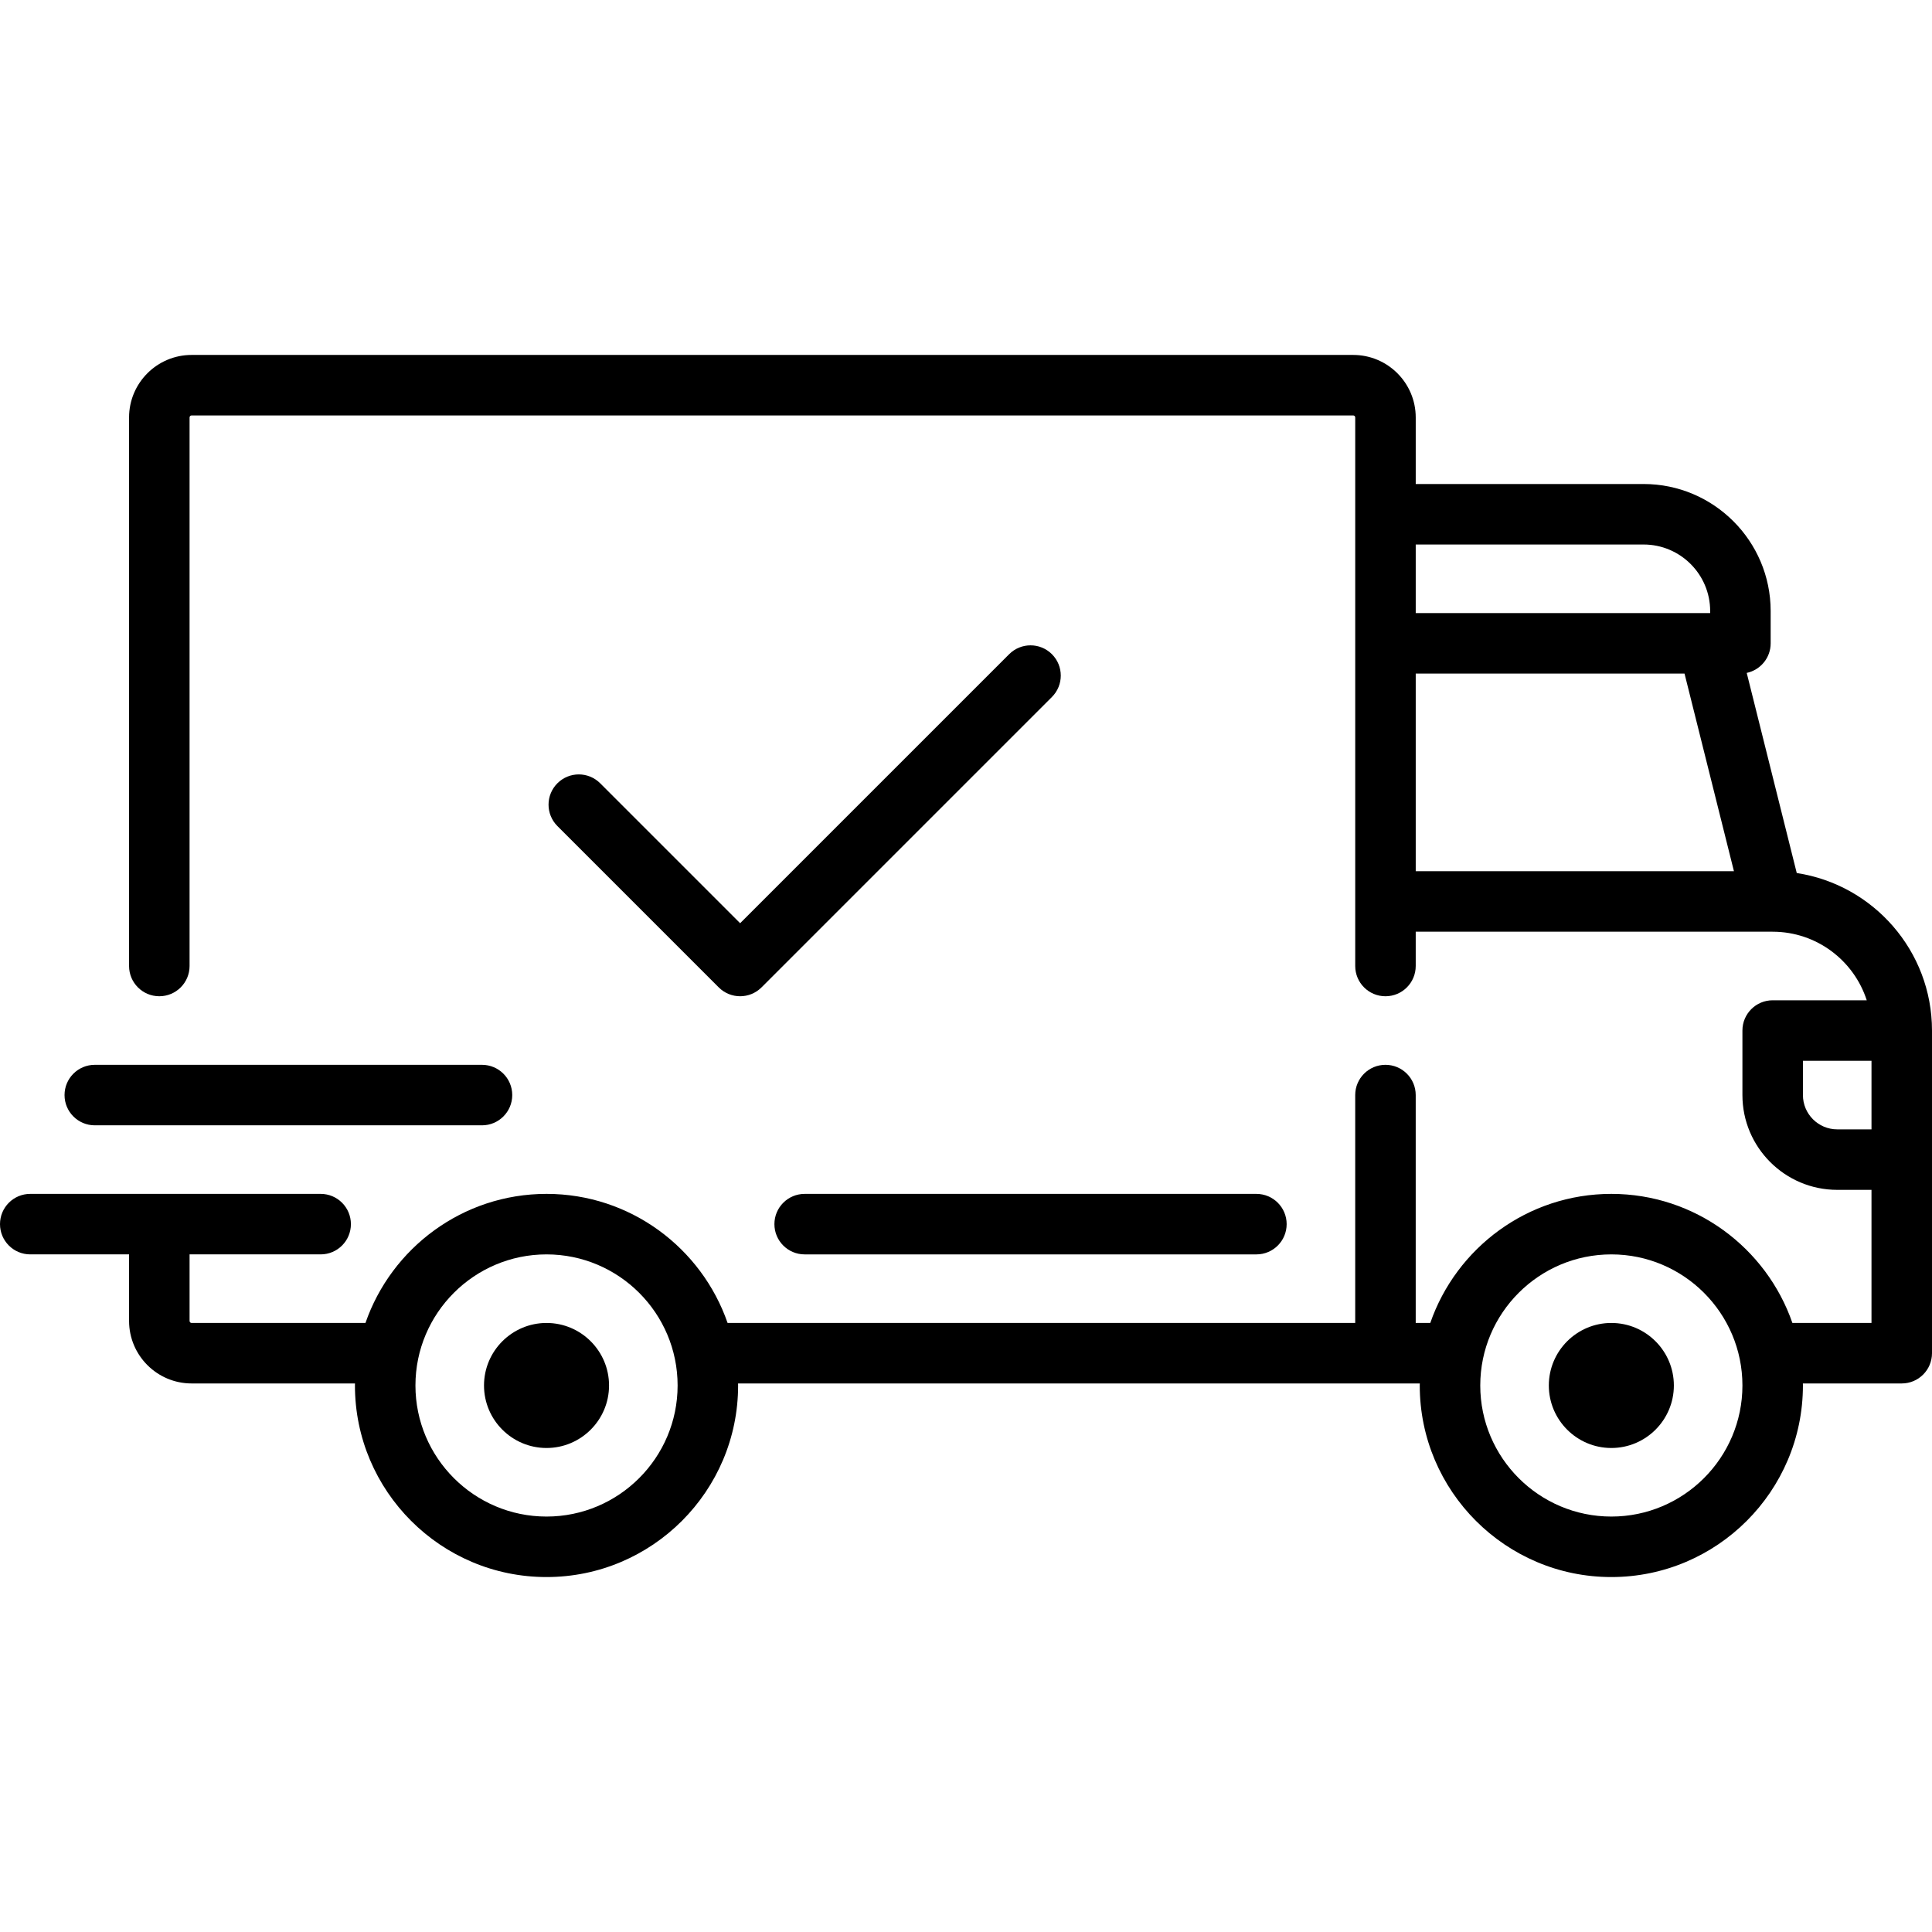
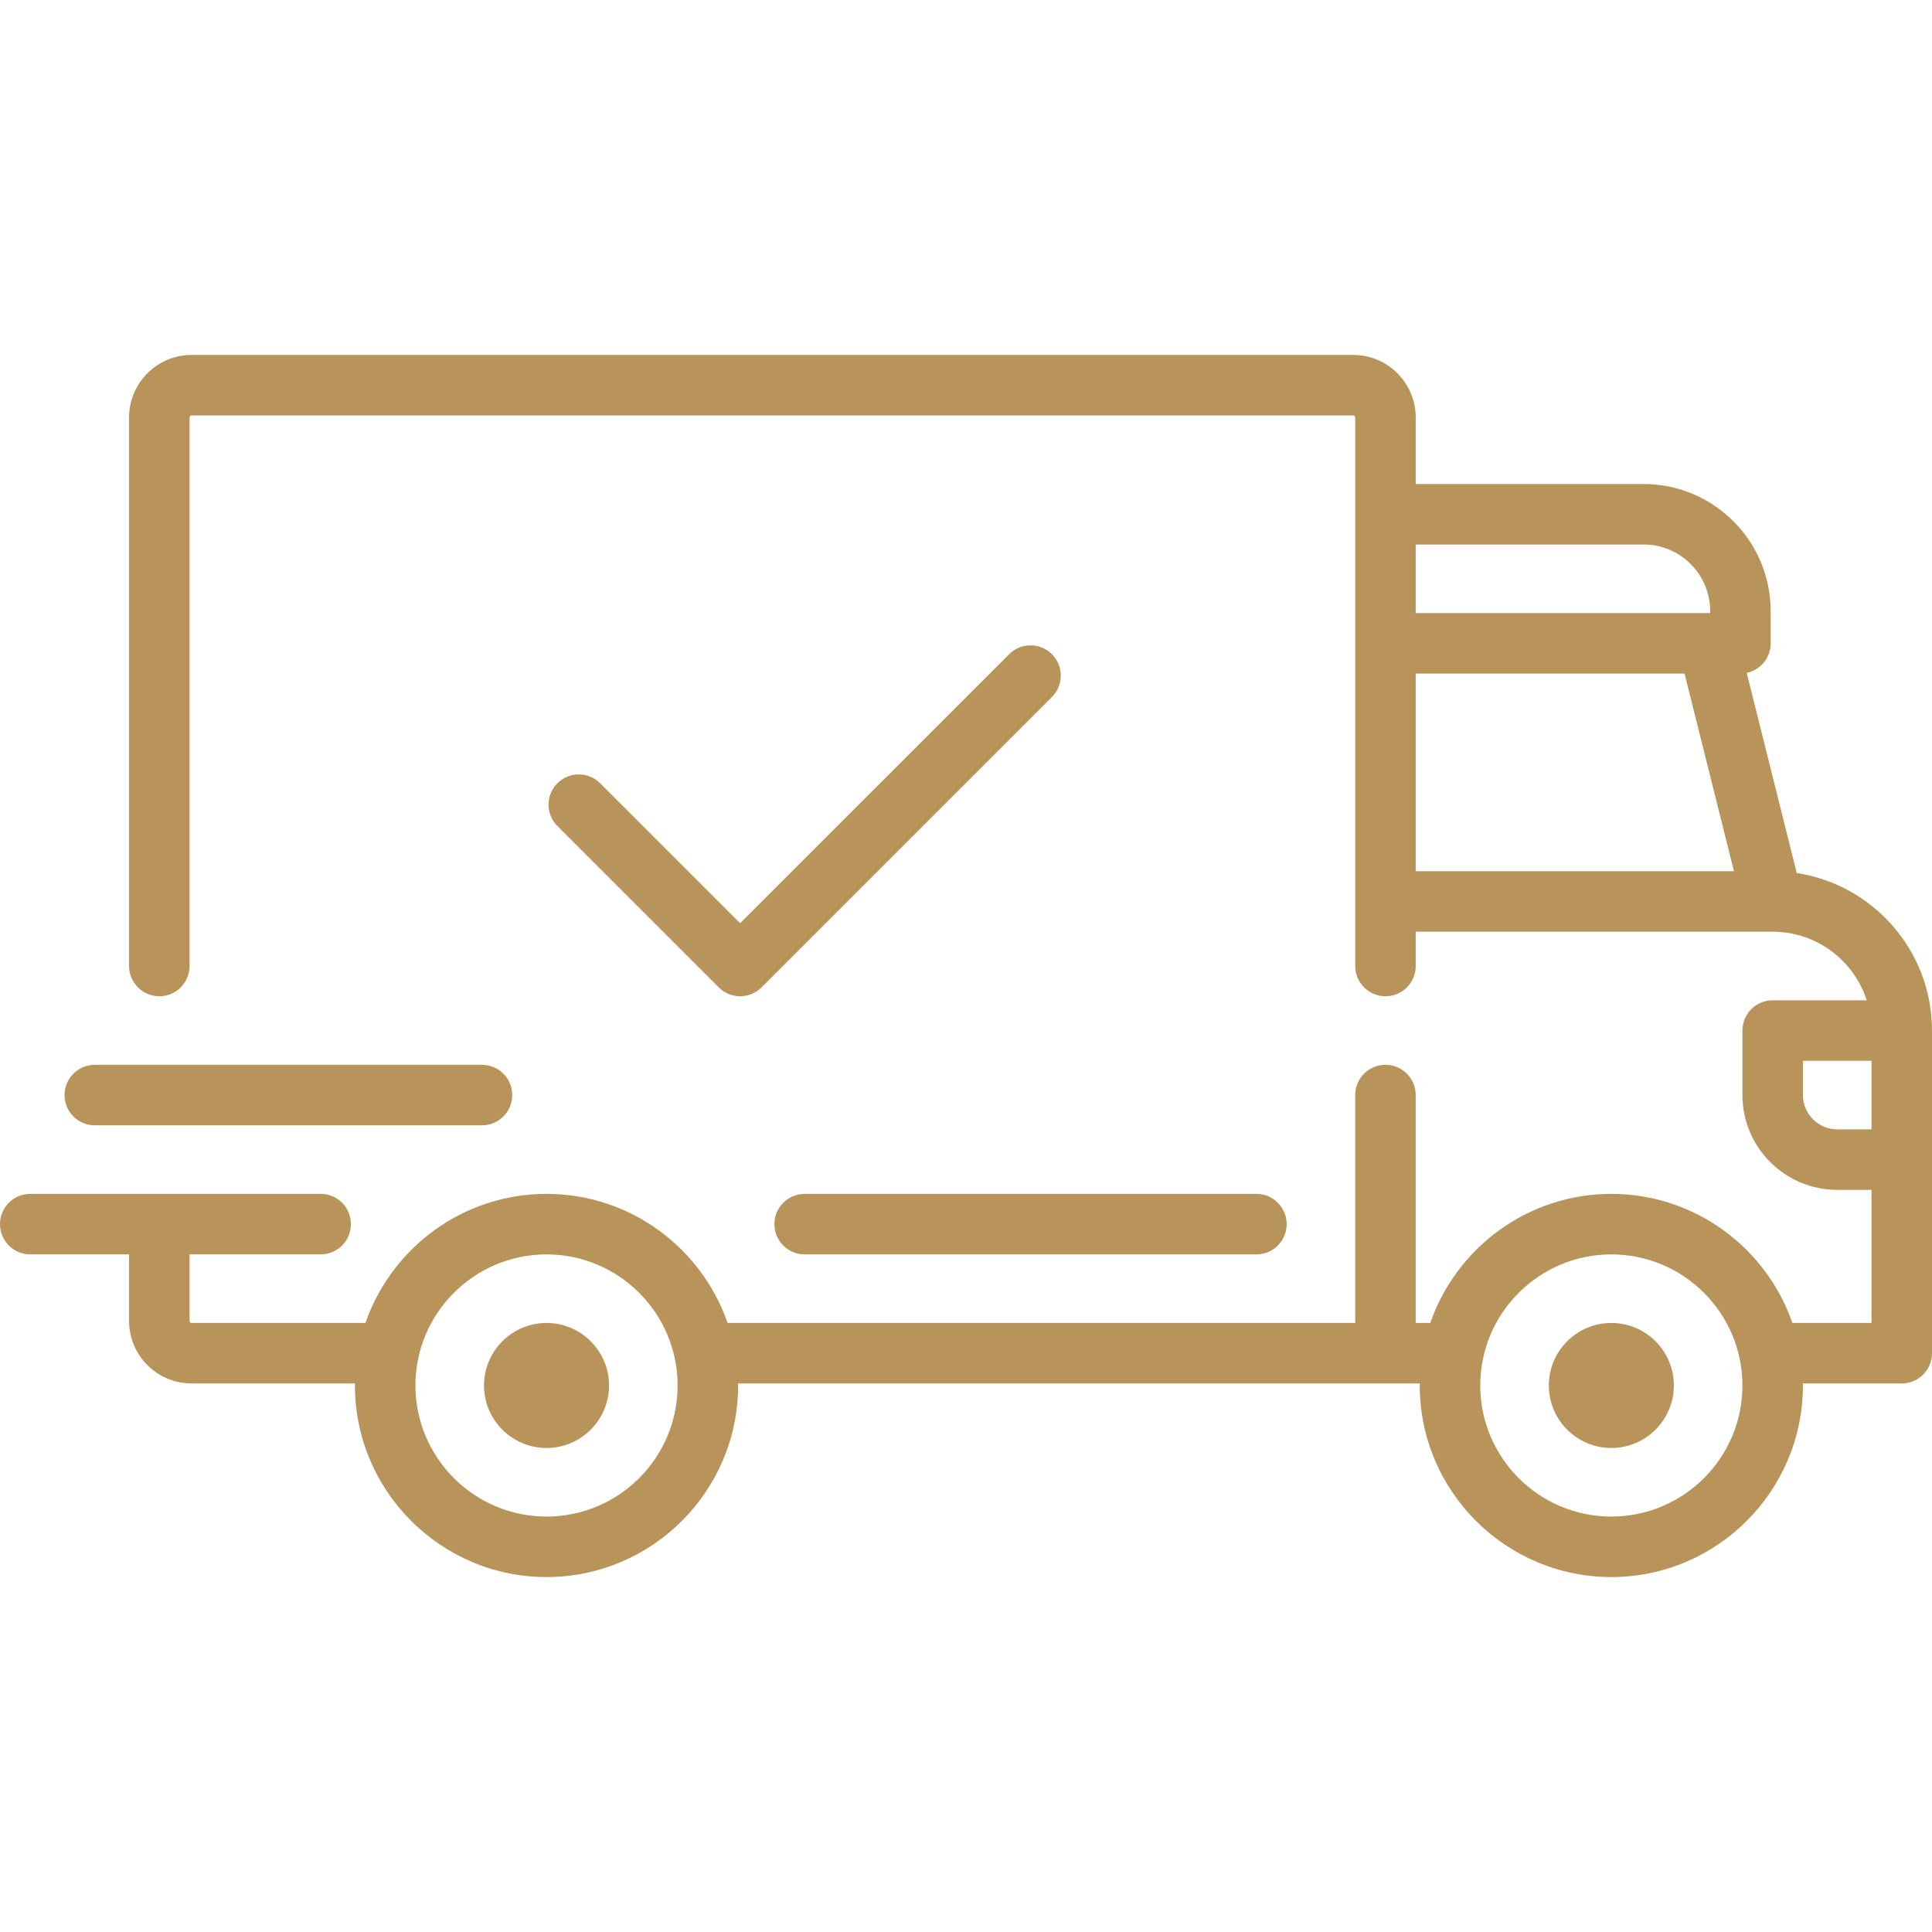
- <svg xmlns="http://www.w3.org/2000/svg" fill="#000000" height="800px" width="800px" version="1.1" id="Layer_1" viewBox="0 0 512 512" xml:space="preserve">
+ <svg xmlns="http://www.w3.org/2000/svg" fill="#b8945a" height="800px" width="800px" version="1.1" id="Layer_1" viewBox="0 0 512 512" xml:space="preserve">
  <g>
    <g>
      <path d="M476.158,231.363l-13.259-53.035c3.625-0.77,6.345-3.986,6.345-7.839v-8.551c0-18.566-15.105-33.67-33.67-33.67h-60.392    V110.63c0-9.136-7.432-16.568-16.568-16.568H50.772c-9.136,0-16.568,7.432-16.568,16.568V256c0,4.427,3.589,8.017,8.017,8.017    c4.427,0,8.017-3.589,8.017-8.017V110.63c0-0.295,0.239-0.534,0.534-0.534h307.841c0.295,0,0.534,0.239,0.534,0.534v145.372    c0,4.427,3.589,8.017,8.017,8.017c4.427,0,8.017-3.589,8.017-8.017v-9.088h94.569c0.008,0,0.014,0.002,0.021,0.002    c0.008,0,0.015-0.001,0.022-0.001c11.637,0.008,21.518,7.646,24.912,18.171h-24.928c-4.427,0-8.017,3.589-8.017,8.017v17.102    c0,13.851,11.268,25.119,25.119,25.119h9.086v35.273h-20.962c-6.886-19.883-25.787-34.205-47.982-34.205    s-41.097,14.322-47.982,34.205h-3.86v-60.393c0-4.427-3.589-8.017-8.017-8.017c-4.427,0-8.017,3.589-8.017,8.017v60.391H192.817    c-6.886-19.883-25.787-34.205-47.982-34.205s-41.097,14.322-47.982,34.205H50.772c-0.295,0-0.534-0.239-0.534-0.534v-17.637    h34.739c4.427,0,8.017-3.589,8.017-8.017s-3.589-8.017-8.017-8.017H8.017c-4.427,0-8.017,3.589-8.017,8.017    s3.589,8.017,8.017,8.017h26.188v17.637c0,9.136,7.432,16.568,16.568,16.568h43.304c-0.002,0.178-0.014,0.355-0.014,0.534    c0,27.996,22.777,50.772,50.772,50.772s50.772-22.776,50.772-50.772c0-0.18-0.012-0.356-0.014-0.534h180.67    c-0.002,0.178-0.014,0.355-0.014,0.534c0,27.996,22.777,50.772,50.772,50.772c27.995,0,50.772-22.776,50.772-50.772    c0-0.18-0.012-0.356-0.014-0.534h26.203c4.427,0,8.017-3.589,8.017-8.017v-85.511C512,251.989,496.423,234.448,476.158,231.363z     M375.182,144.301h60.392c9.725,0,17.637,7.912,17.637,17.637v0.534h-78.029V144.301z M375.182,230.881v-52.376h71.235    l13.094,52.376H375.182z M144.835,401.904c-19.155,0-34.739-15.583-34.739-34.739s15.584-34.739,34.739-34.739    c19.155,0,34.739,15.583,34.739,34.739S163.99,401.904,144.835,401.904z M427.023,401.904c-19.155,0-34.739-15.583-34.739-34.739    s15.584-34.739,34.739-34.739c19.155,0,34.739,15.583,34.739,34.739S446.178,401.904,427.023,401.904z M495.967,299.29h-9.086    c-5.01,0-9.086-4.076-9.086-9.086v-9.086h18.171V299.29z" />
    </g>
  </g>
  <g>
    <g>
      <path d="M144.835,350.597c-9.136,0-16.568,7.432-16.568,16.568c0,9.136,7.432,16.568,16.568,16.568    c9.136,0,16.568-7.432,16.568-16.568C161.403,358.029,153.971,350.597,144.835,350.597z" />
    </g>
  </g>
  <g>
    <g>
      <path d="M427.023,350.597c-9.136,0-16.568,7.432-16.568,16.568c0,9.136,7.432,16.568,16.568,16.568    c9.136,0,16.568-7.432,16.568-16.568C443.591,358.029,436.159,350.597,427.023,350.597z" />
    </g>
  </g>
  <g>
    <g>
      <path d="M332.96,316.393H213.244c-4.427,0-8.017,3.589-8.017,8.017s3.589,8.017,8.017,8.017H332.96    c4.427,0,8.017-3.589,8.017-8.017S337.388,316.393,332.96,316.393z" />
    </g>
  </g>
  <g>
    <g>
      <path d="M127.733,282.188H25.119c-4.427,0-8.017,3.589-8.017,8.017s3.589,8.017,8.017,8.017h102.614    c4.427,0,8.017-3.589,8.017-8.017S132.16,282.188,127.733,282.188z" />
    </g>
  </g>
  <g>
    <g>
      <path d="M278.771,173.37c-3.13-3.13-8.207-3.13-11.337,0.001l-71.292,71.291l-37.087-37.087c-3.131-3.131-8.207-3.131-11.337,0    c-3.131,3.131-3.131,8.206,0,11.337l42.756,42.756c1.565,1.566,3.617,2.348,5.668,2.348s4.104-0.782,5.668-2.348l76.96-76.96    C281.901,181.576,281.901,176.501,278.771,173.37z" />
    </g>
  </g>
</svg>
